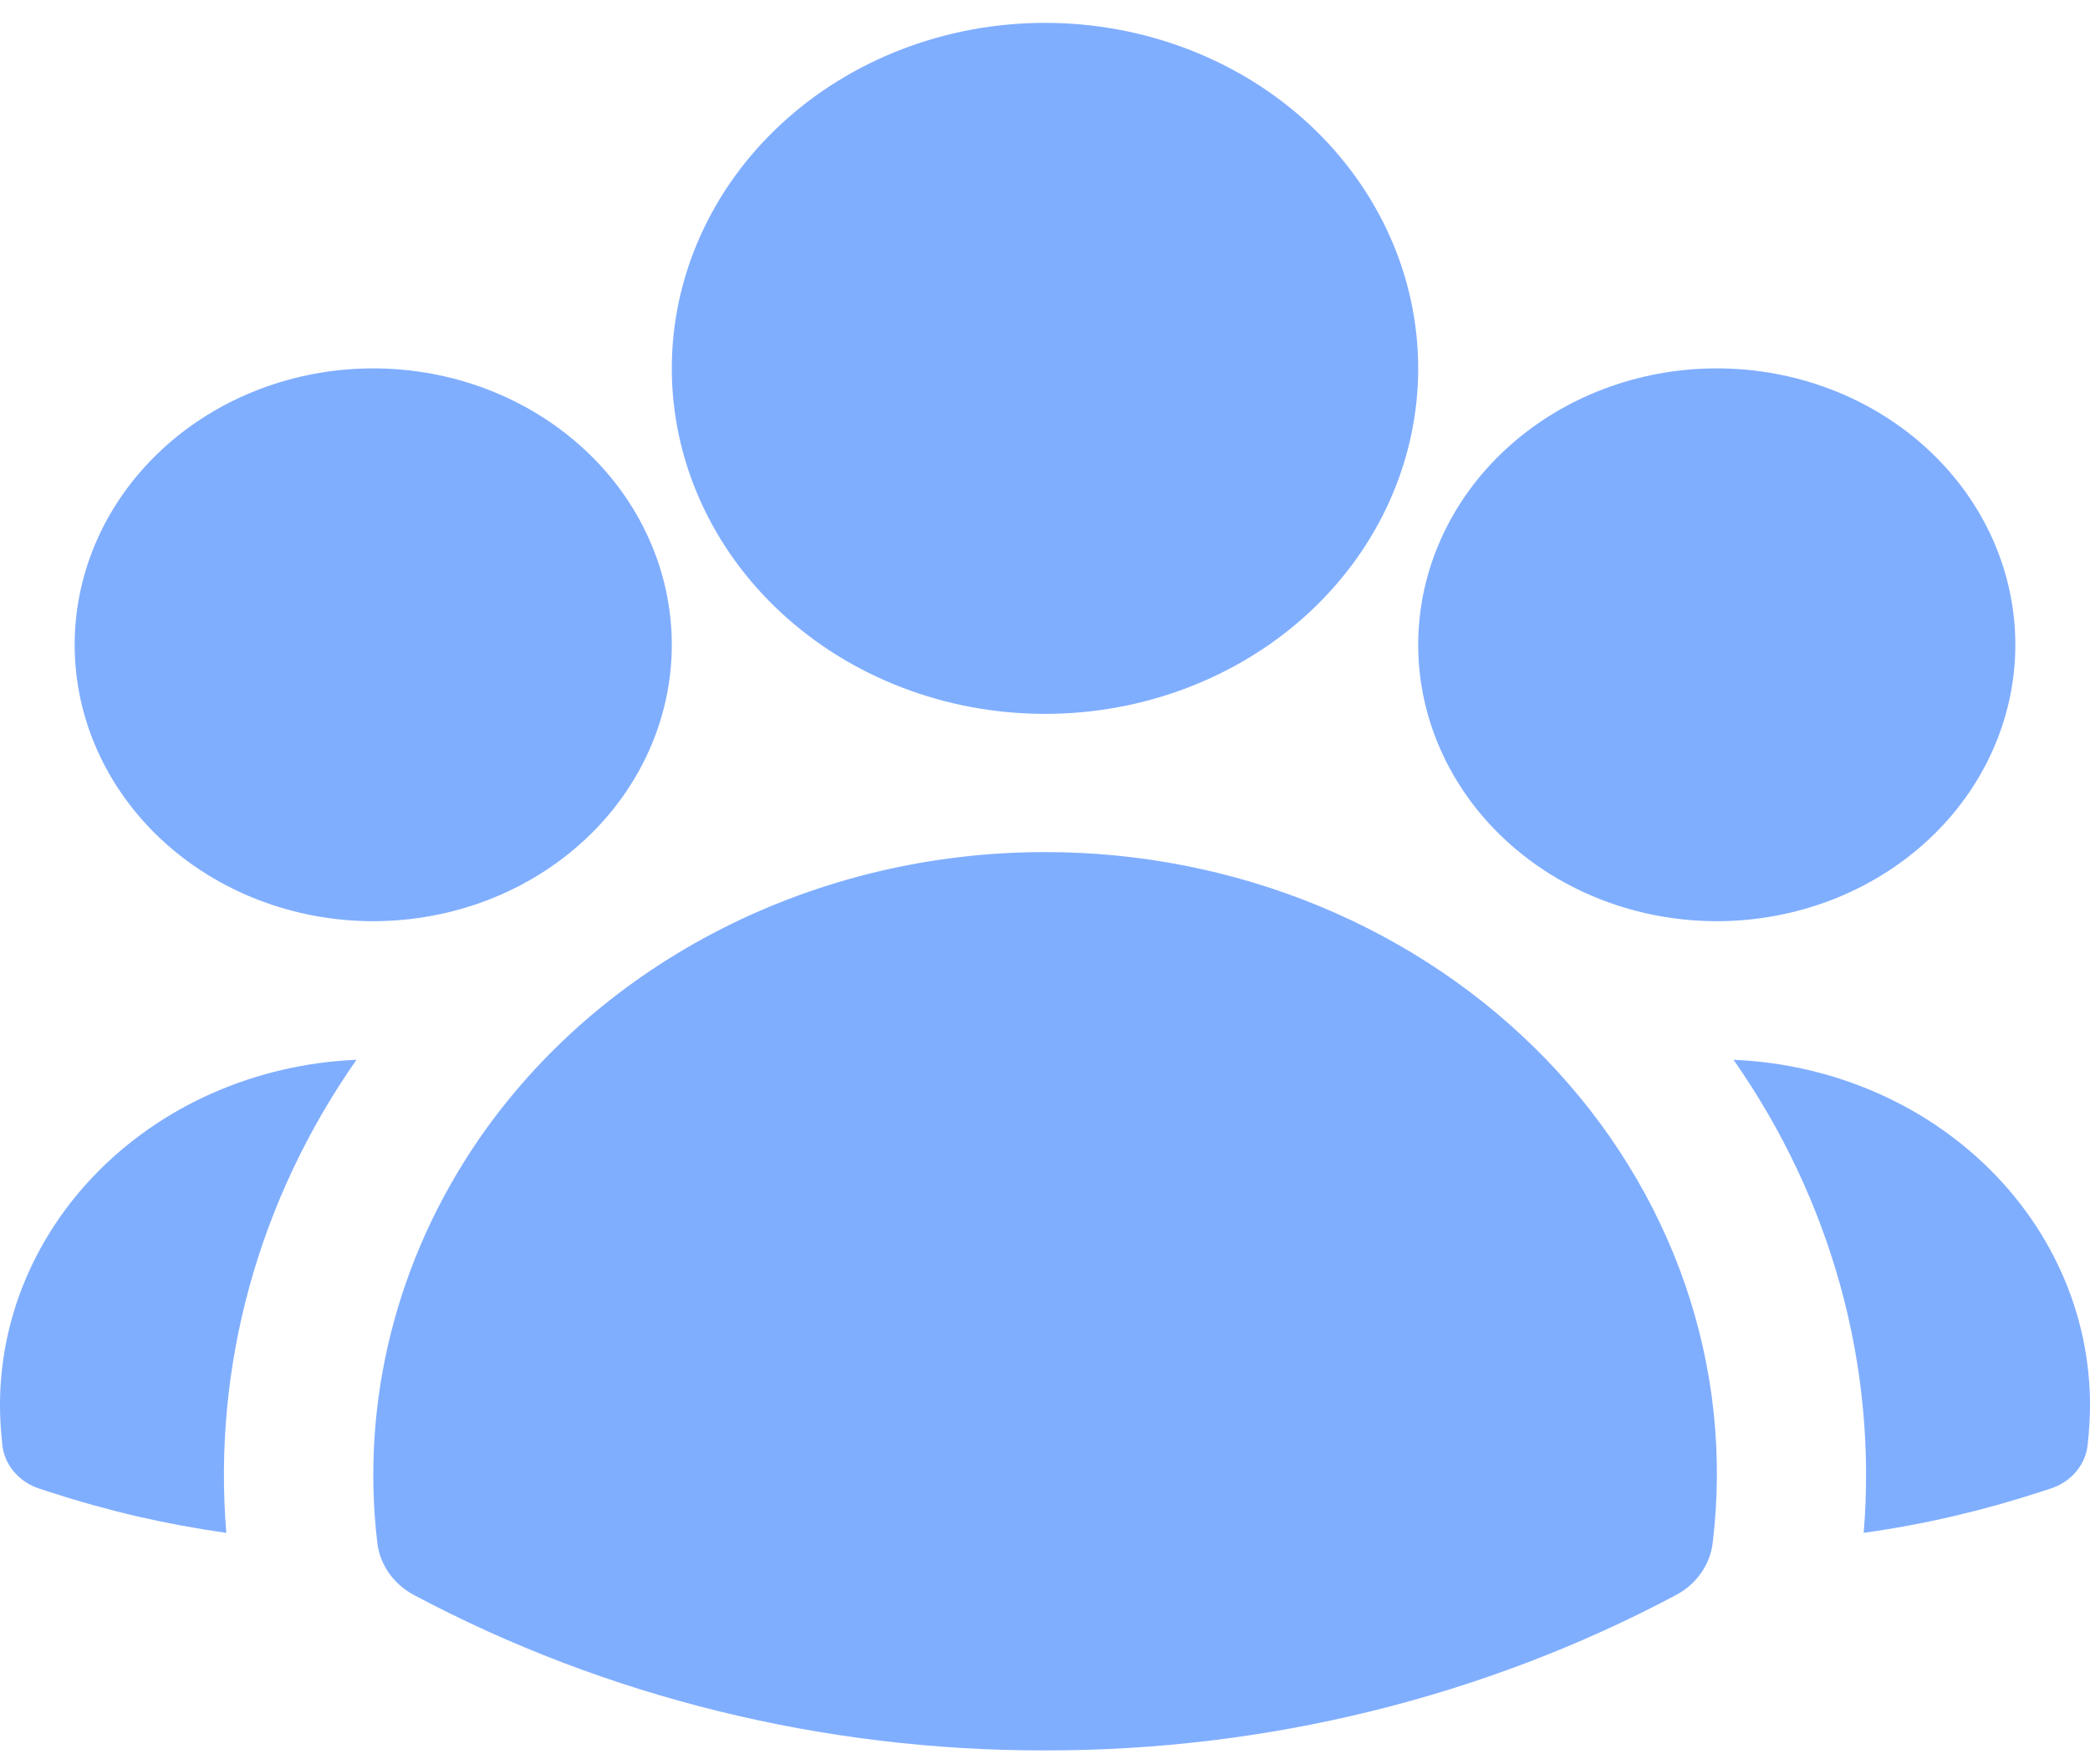
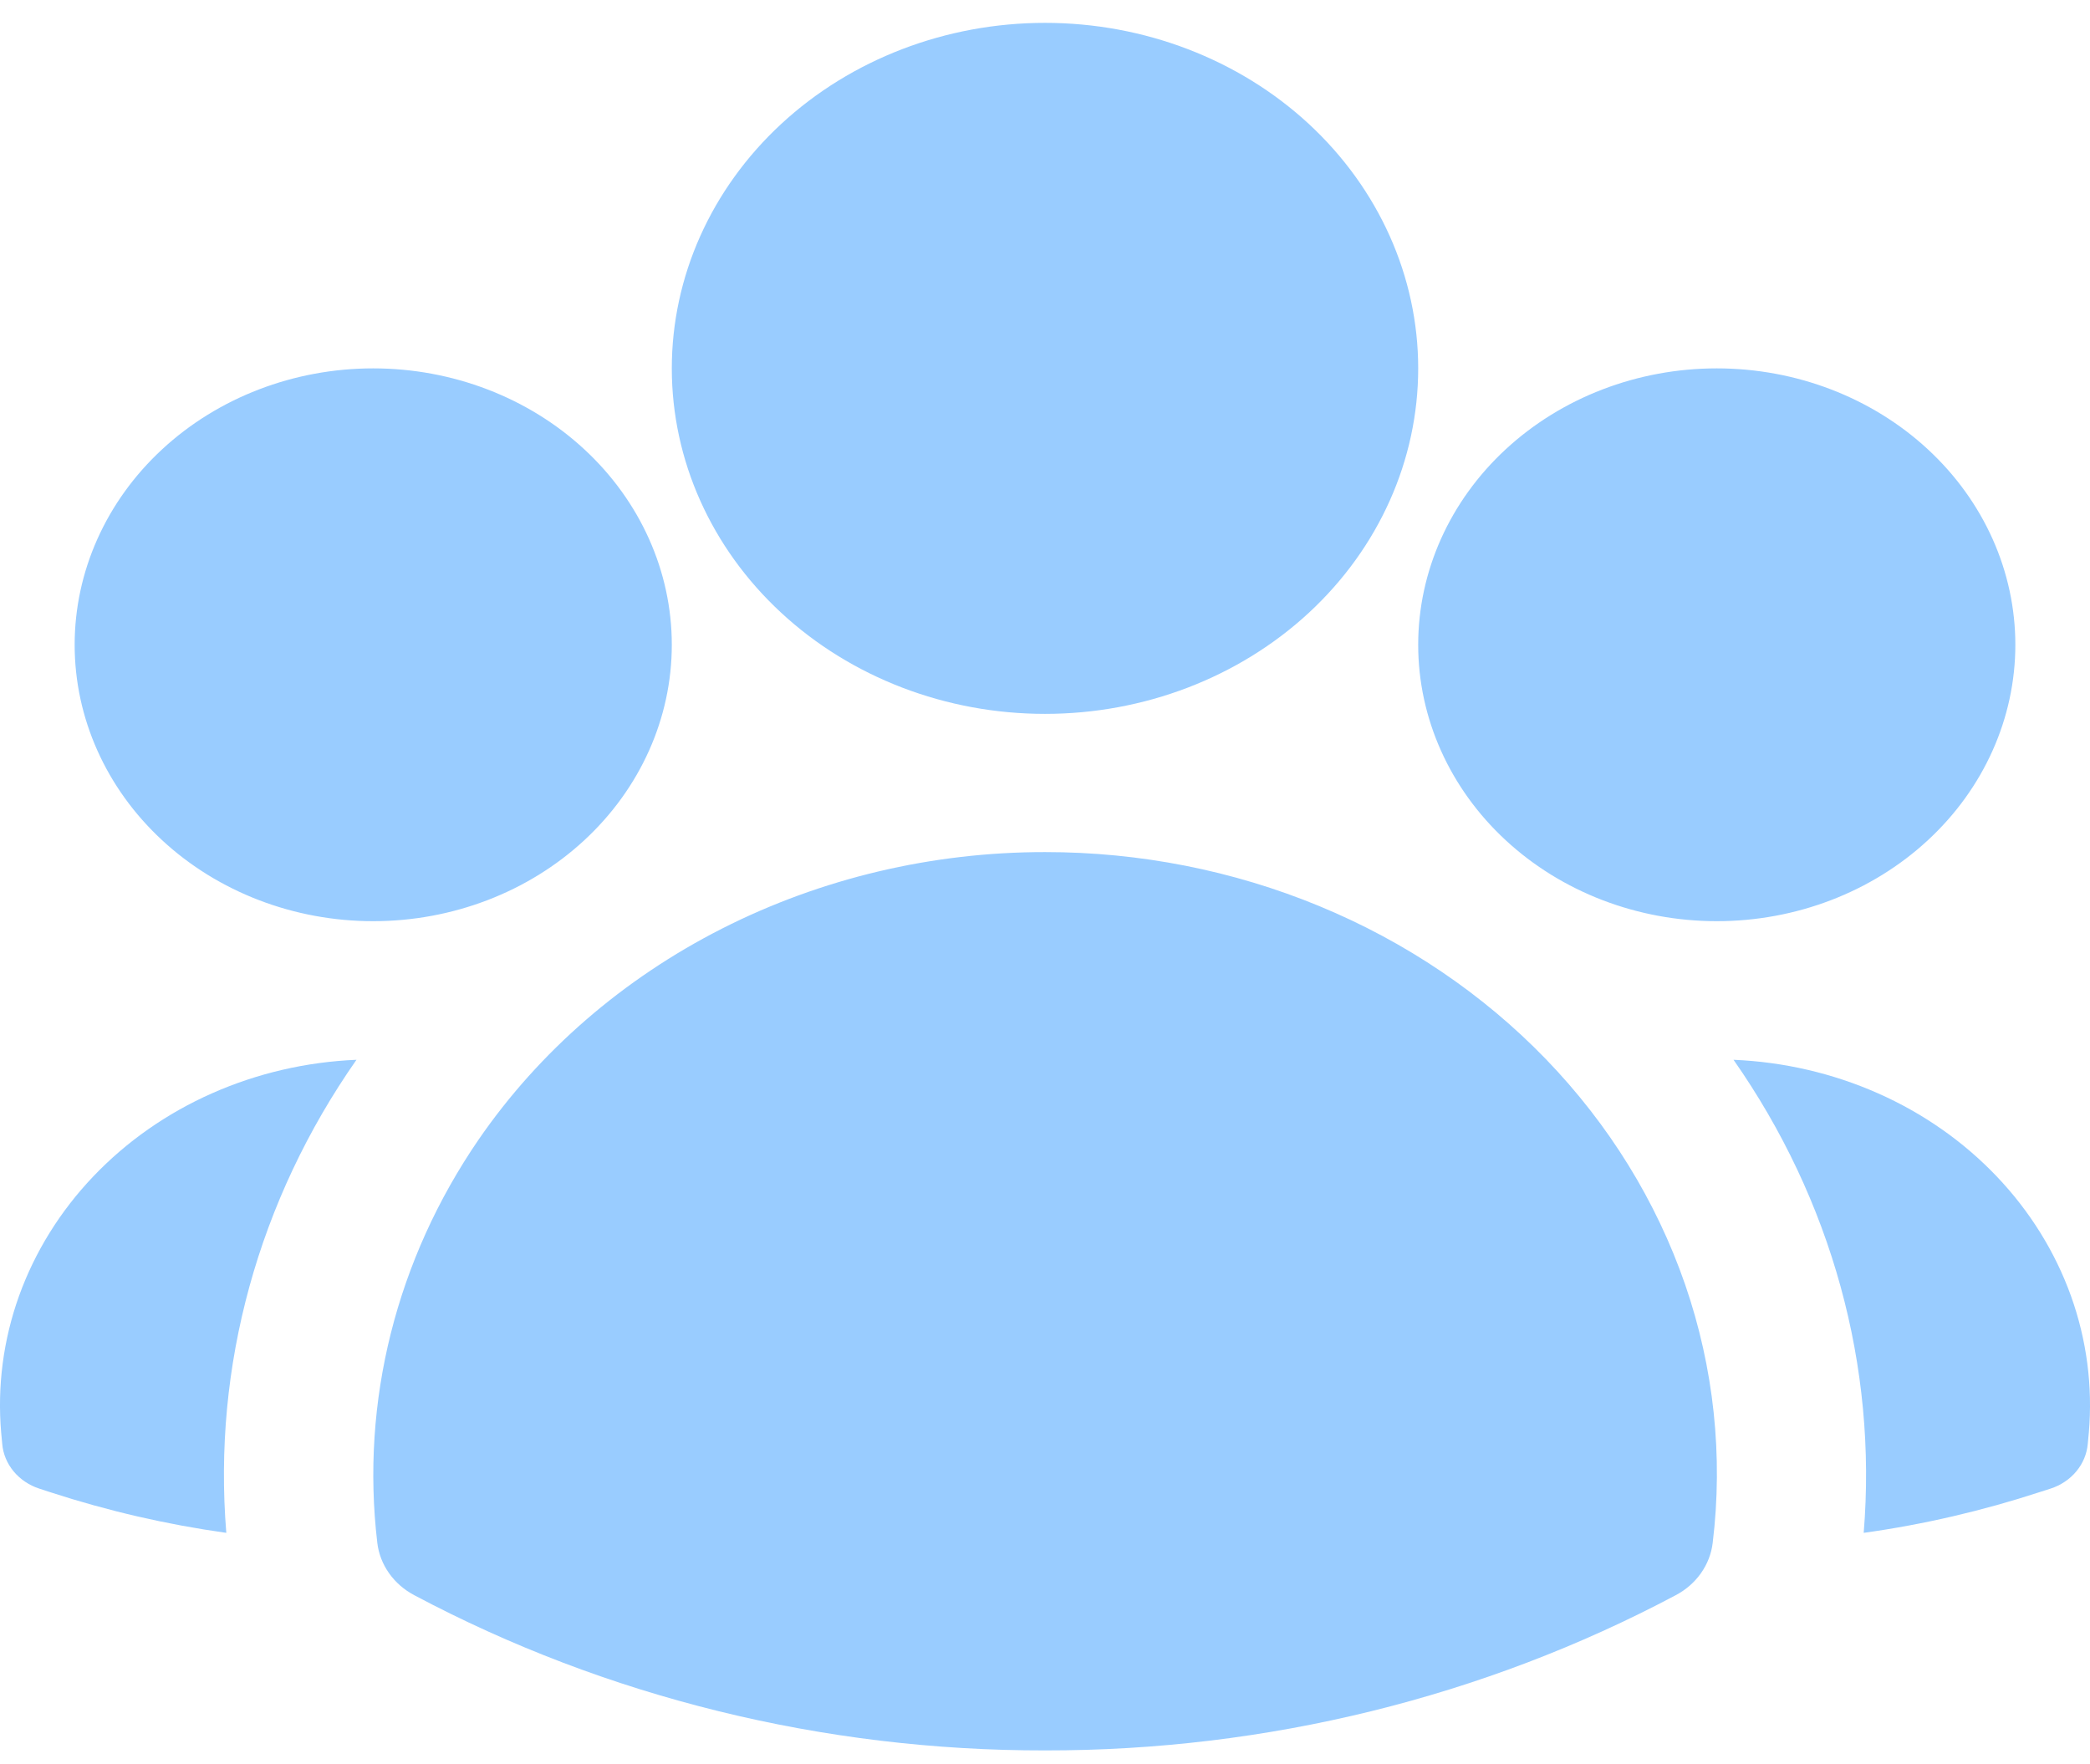
<svg xmlns="http://www.w3.org/2000/svg" width="32" height="27" viewBox="0 0 32 27" fill="none">
  <defs>
    <linearGradient id="gradient3" x1="0%" y1="0%" x2="100%" y2="100%" gradientTransform="rotate(135)">
-       <stop offset="0%" stop-color="hsl(218, 100%, 75%)" />
-       <stop offset="100%" stop-color="hsl(218, 90%, 73%)" />
+       <stop offset="0%" stop-color="hsl(210, 100%, 80%)" />
+       <stop offset="100%" stop-color="hsl(210, 100%, 80%)" />
    </linearGradient>
  </defs>
  <g id="contatos-select">
    <path id="Vector" fill-rule="evenodd" clip-rule="evenodd" d="M10.286 5.64C10.286 4.237 10.888 2.892 11.96 1.899C13.031 0.907 14.485 0.35 16 0.35C17.516 0.35 18.969 0.907 20.041 1.899C21.112 2.892 21.714 4.237 21.714 5.64C21.714 7.043 21.112 8.389 20.041 9.381C18.969 10.373 17.516 10.93 16 10.93C14.485 10.93 13.031 10.373 11.96 9.381C10.888 8.389 10.286 7.043 10.286 5.64ZM21.714 9.872C21.714 8.75 22.196 7.673 23.053 6.88C23.911 6.086 25.073 5.64 26.286 5.64C27.498 5.64 28.661 6.086 29.518 6.88C30.375 7.673 30.857 8.75 30.857 9.872C30.857 10.994 30.375 12.071 29.518 12.864C28.661 13.658 27.498 14.104 26.286 14.104C25.073 14.104 23.911 13.658 23.053 12.864C22.196 12.071 21.714 10.994 21.714 9.872ZM1.143 9.872C1.143 8.75 1.625 7.673 2.482 6.88C3.339 6.086 4.502 5.64 5.714 5.64C6.927 5.64 8.09 6.086 8.947 6.88C9.804 7.673 10.286 8.75 10.286 9.872C10.286 10.994 9.804 12.071 8.947 12.864C8.09 13.658 6.927 14.104 5.714 14.104C4.502 14.104 3.339 13.658 2.482 12.864C1.625 12.071 1.143 10.994 1.143 9.872ZM7.33 17.445C8.259 16.096 9.541 14.986 11.056 14.217C12.572 13.448 14.272 13.045 16 13.046C17.447 13.045 18.879 13.327 20.2 13.873C21.522 14.419 22.704 15.218 23.669 16.216C24.634 17.215 25.36 18.391 25.801 19.667C26.241 20.944 26.385 22.292 26.223 23.623C26.203 23.789 26.142 23.947 26.043 24.087C25.945 24.226 25.812 24.342 25.656 24.424C22.718 25.985 19.388 26.805 16 26.8C12.612 26.805 9.282 25.986 6.344 24.424C6.188 24.342 6.055 24.226 5.957 24.087C5.858 23.947 5.797 23.789 5.777 23.623C5.521 21.46 6.069 19.281 7.33 17.445Z" fill="url(#gradient3)" />
    <path id="Vector_2" d="M5.458 16.226C3.956 18.373 3.255 20.918 3.465 23.469C2.55 23.341 1.65 23.133 0.777 22.849L0.602 22.792C0.446 22.741 0.309 22.649 0.208 22.527C0.107 22.405 0.046 22.258 0.034 22.105L0.018 21.935C-0.043 21.226 0.05 20.514 0.292 19.84C0.535 19.166 0.921 18.544 1.429 18.011C1.937 17.478 2.555 17.045 3.247 16.739C3.94 16.432 4.692 16.258 5.458 16.226ZM28.535 23.469C28.745 20.918 28.044 18.373 26.542 16.226C27.308 16.258 28.06 16.432 28.753 16.739C29.445 17.045 30.063 17.478 30.571 18.011C31.079 18.544 31.465 19.166 31.708 19.84C31.95 20.514 32.043 21.226 31.982 21.935L31.966 22.105C31.953 22.258 31.893 22.404 31.792 22.526C31.691 22.648 31.554 22.74 31.398 22.791L31.223 22.847C30.359 23.129 29.461 23.34 28.535 23.469Z" fill="url(#gradient3)" />
  </g>
</svg>
